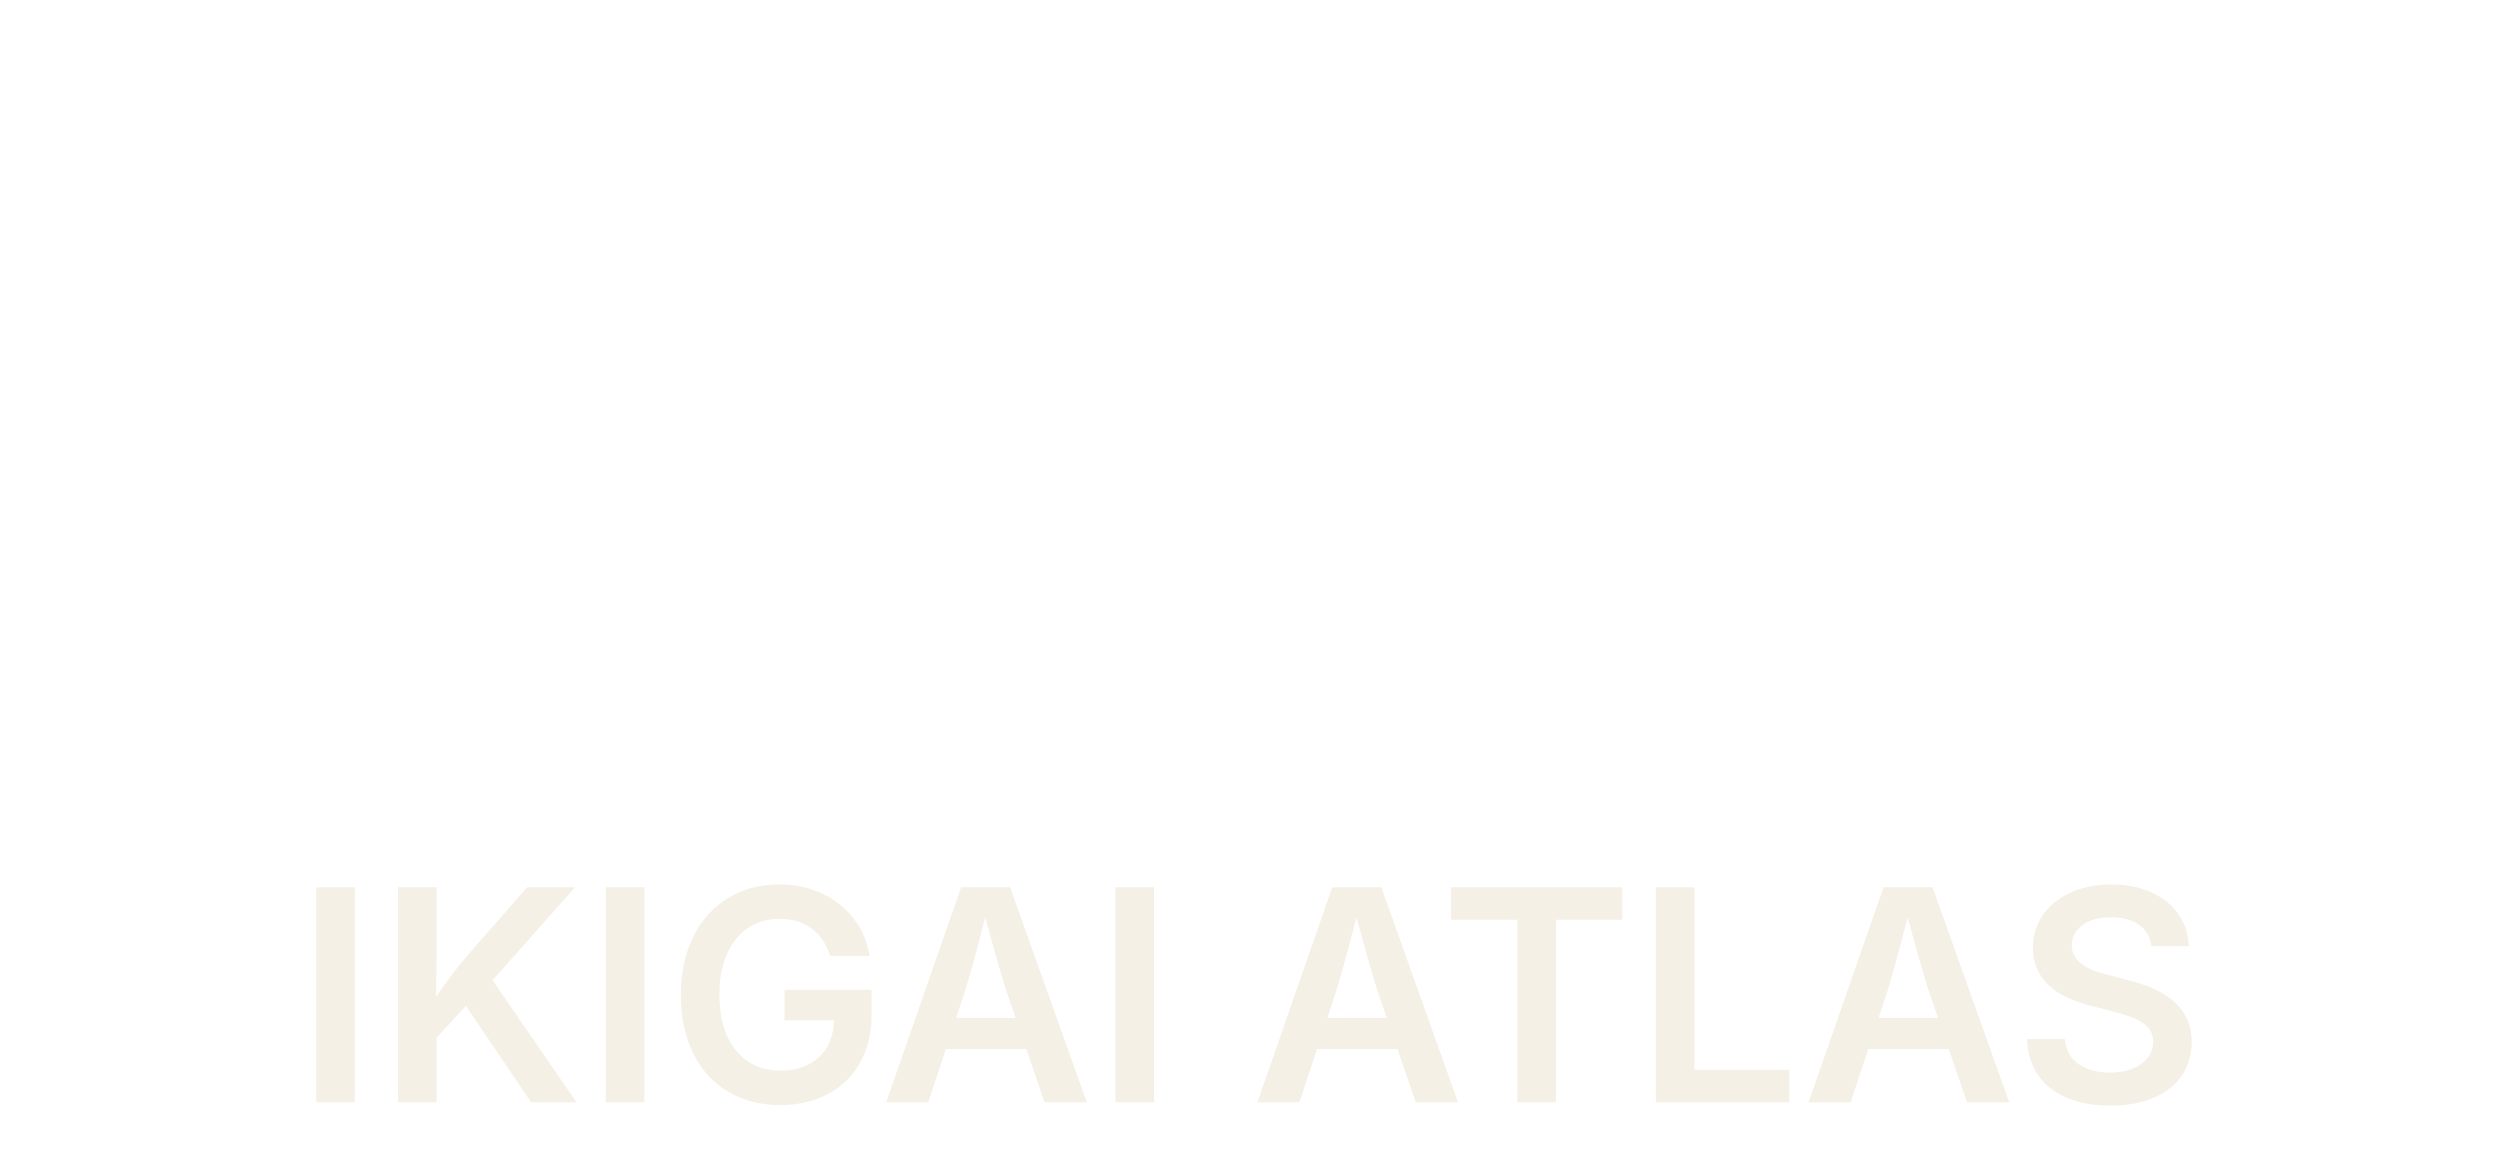
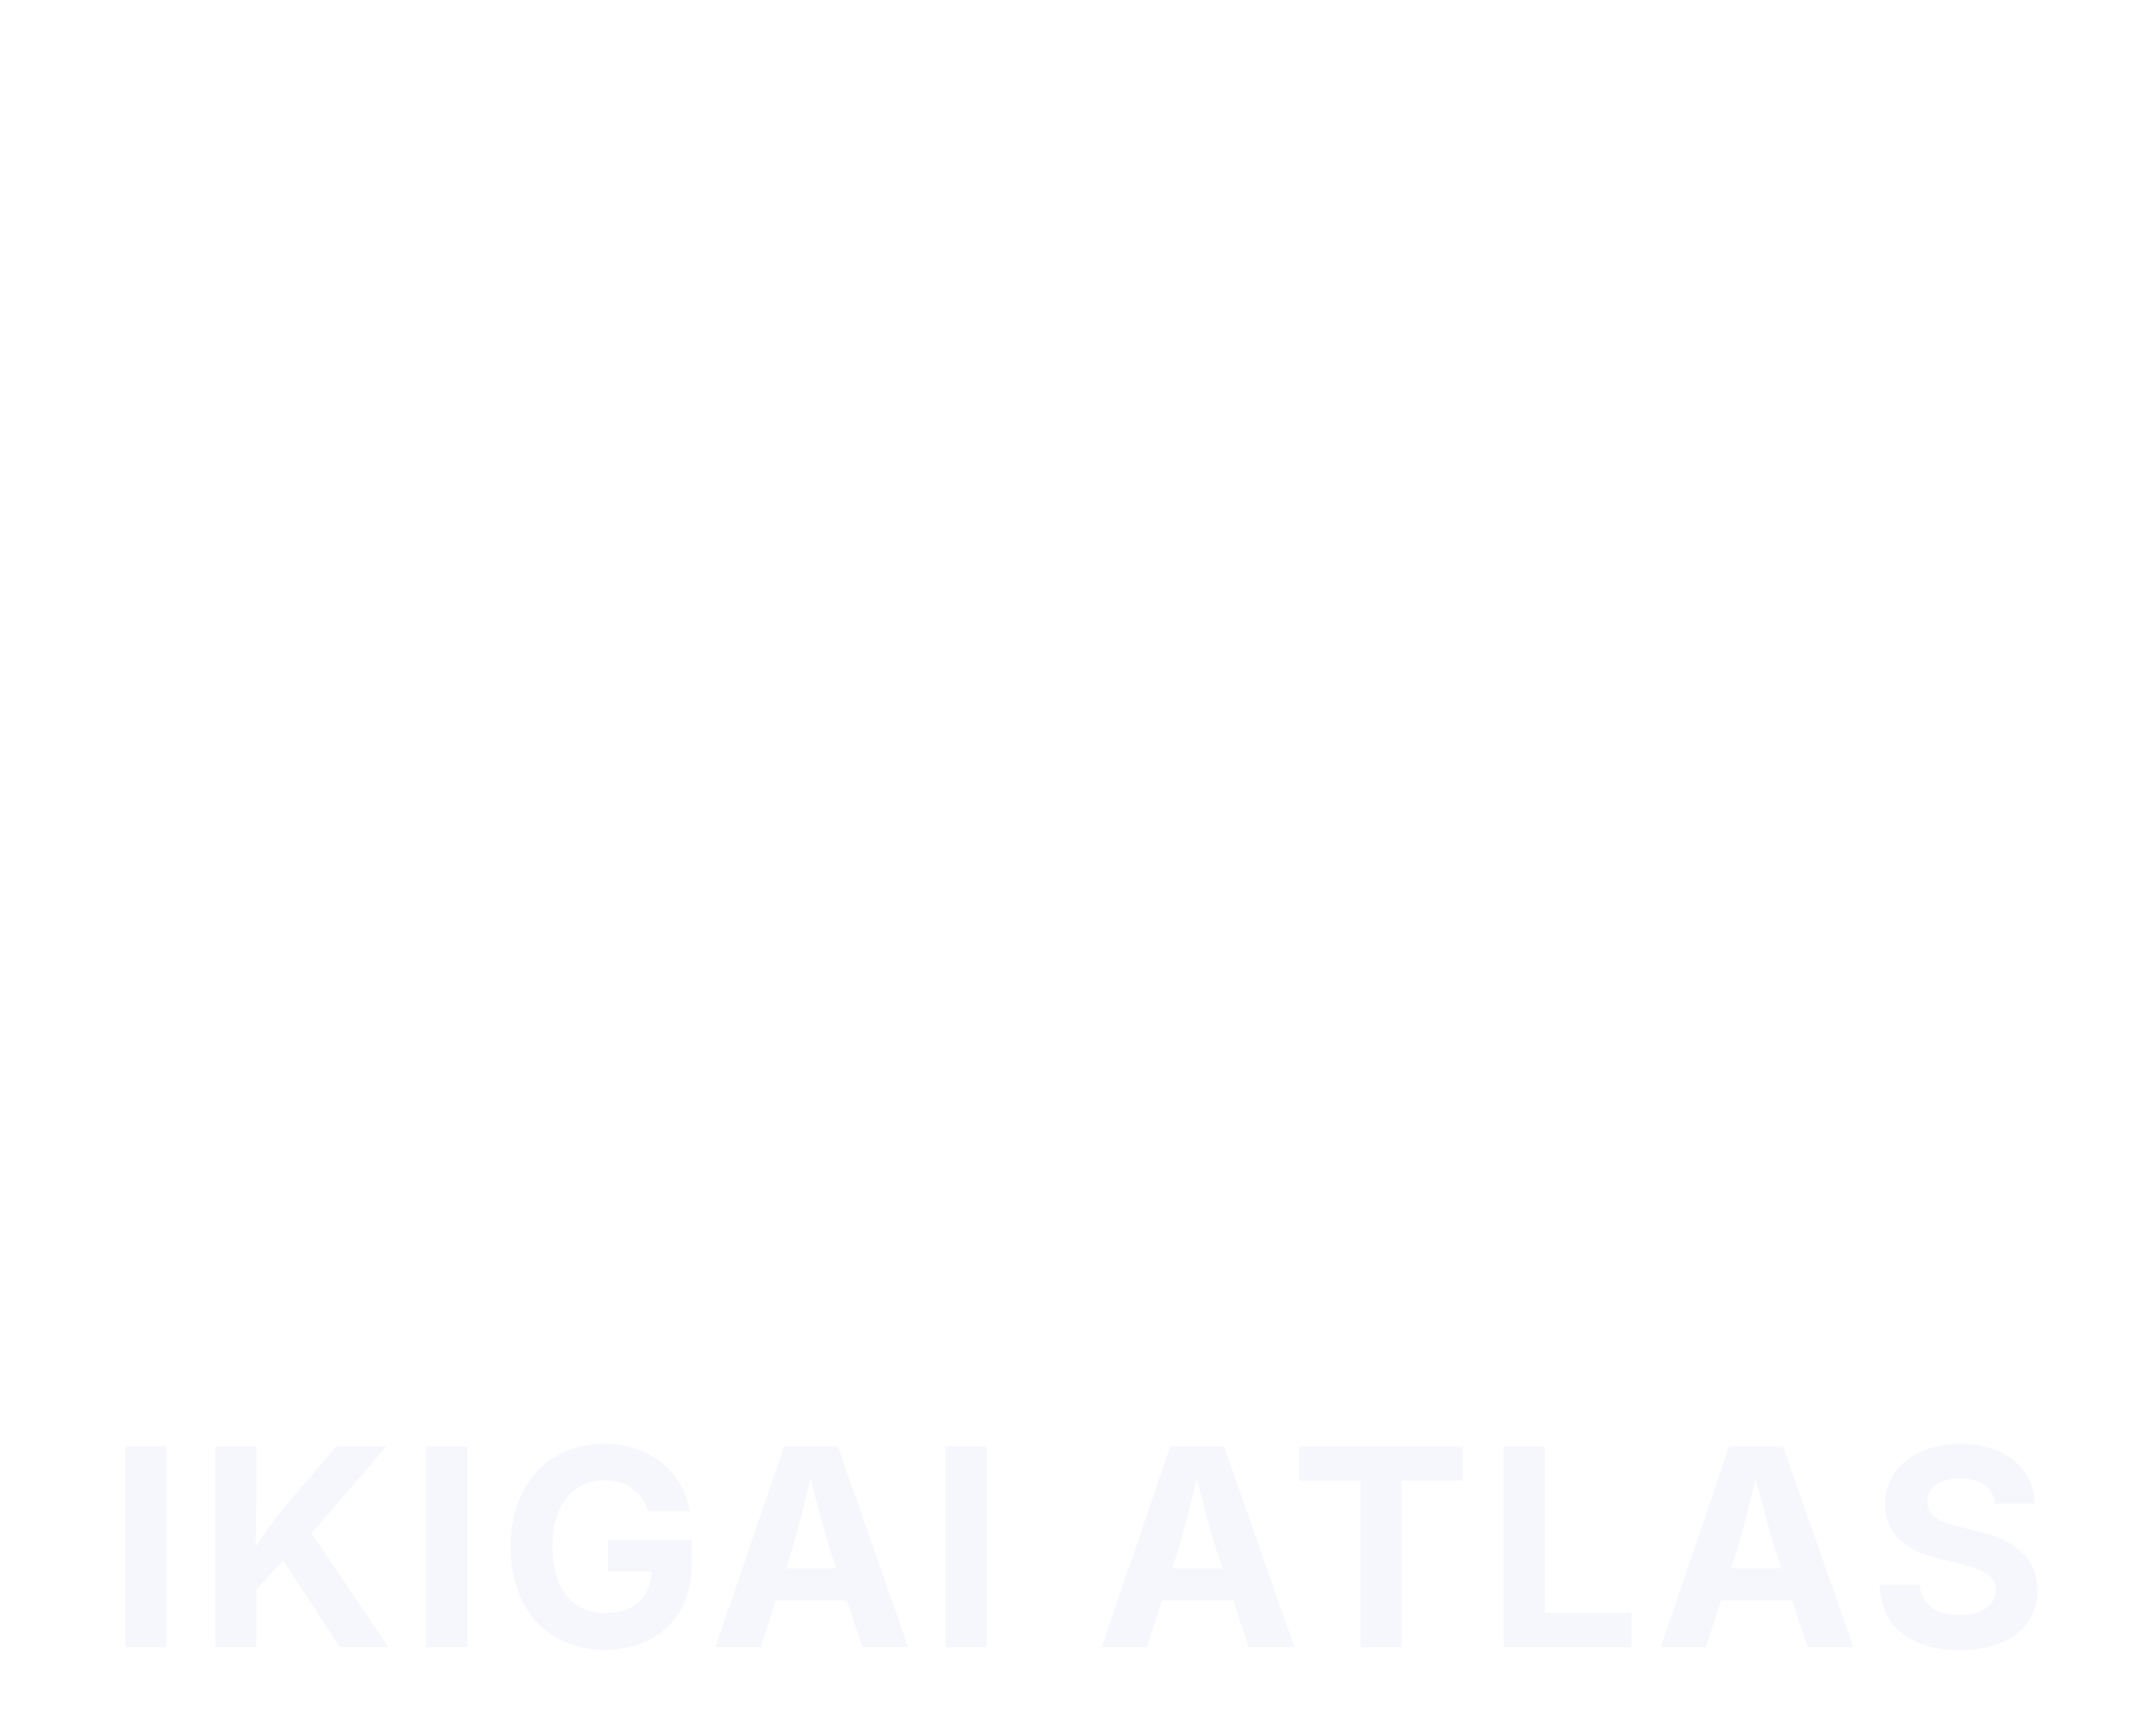
- <svg xmlns="http://www.w3.org/2000/svg" viewBox="0 0 220 102" width="220" height="102" role="img" aria-labelledby="ia-title">
-   <g transform="translate(78 0)">
+ <svg xmlns="http://www.w3.org/2000/svg" viewBox="0 0 172 138" width="172" height="138" role="img" aria-labelledby="ia-title">
+   <g transform="translate(38 0) scale(1.5)">
    <g>
      <circle cx="32" cy="20.8" r="19.2" fill="#5685B5" opacity="0.82" style="mix-blend-mode:screen" />
      <circle cx="20.8" cy="32" r="19.2" fill="#348F84" opacity="0.82" style="mix-blend-mode:screen" />
      <circle cx="43.2" cy="32" r="19.2" fill="#8A73BB" opacity="0.82" style="mix-blend-mode:screen" />
      <circle cx="32" cy="43.2" r="19.2" fill="#B17D9E" opacity="0.82" style="mix-blend-mode:screen" />
    </g>
  </g>
-   <text x="110" y="97" fill="#F5F0E6" font-family="Inter, 'Inter Variable', -apple-system, BlinkMacSystemFont, 'Segoe UI', Helvetica, Arial, sans-serif" font-size="26" font-weight="600" textLength="203" lengthAdjust="spacing" text-anchor="middle">IKIGAI ATLAS</text>
+   <text x="86" y="131.4" fill="#F5F7FC" font-family="'Manrope Variable', Manrope, 'Inter Variable', Inter, -apple-system, BlinkMacSystemFont, 'Segoe UI', Helvetica, Arial, sans-serif" font-size="22" font-weight="700" letter-spacing="1" text-anchor="middle">IKIGAI ATLAS</text>
</svg>
